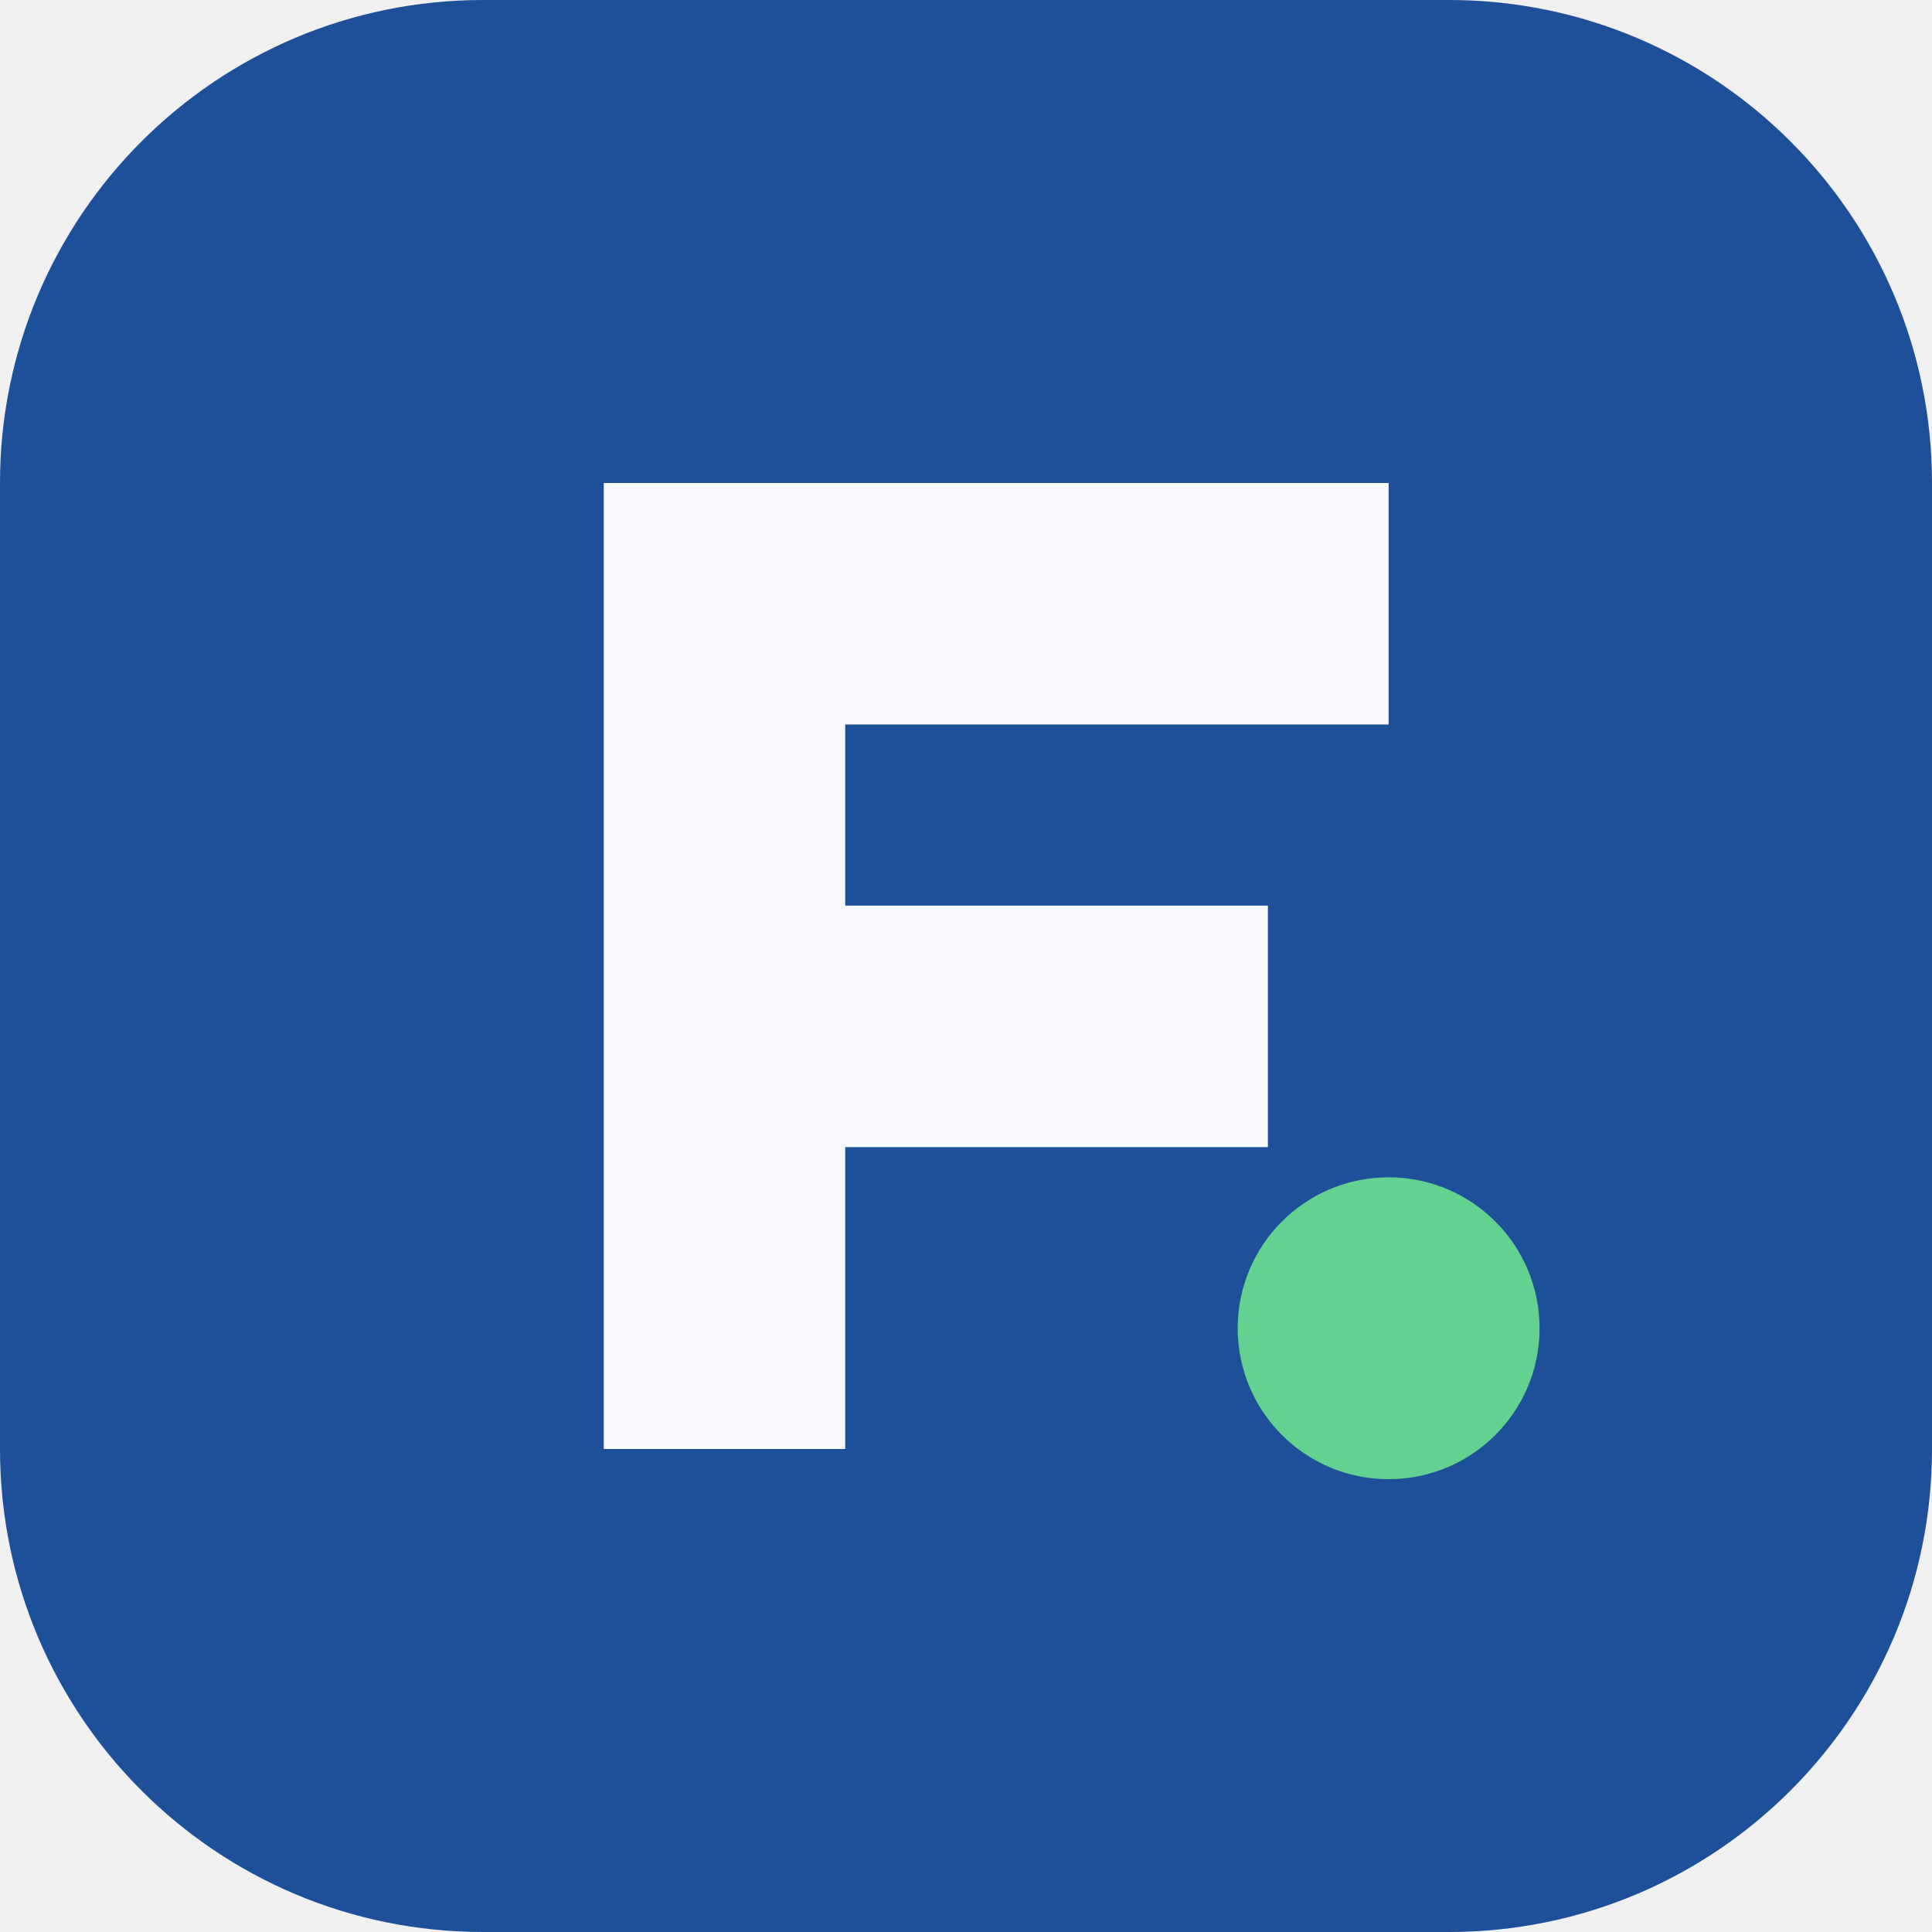
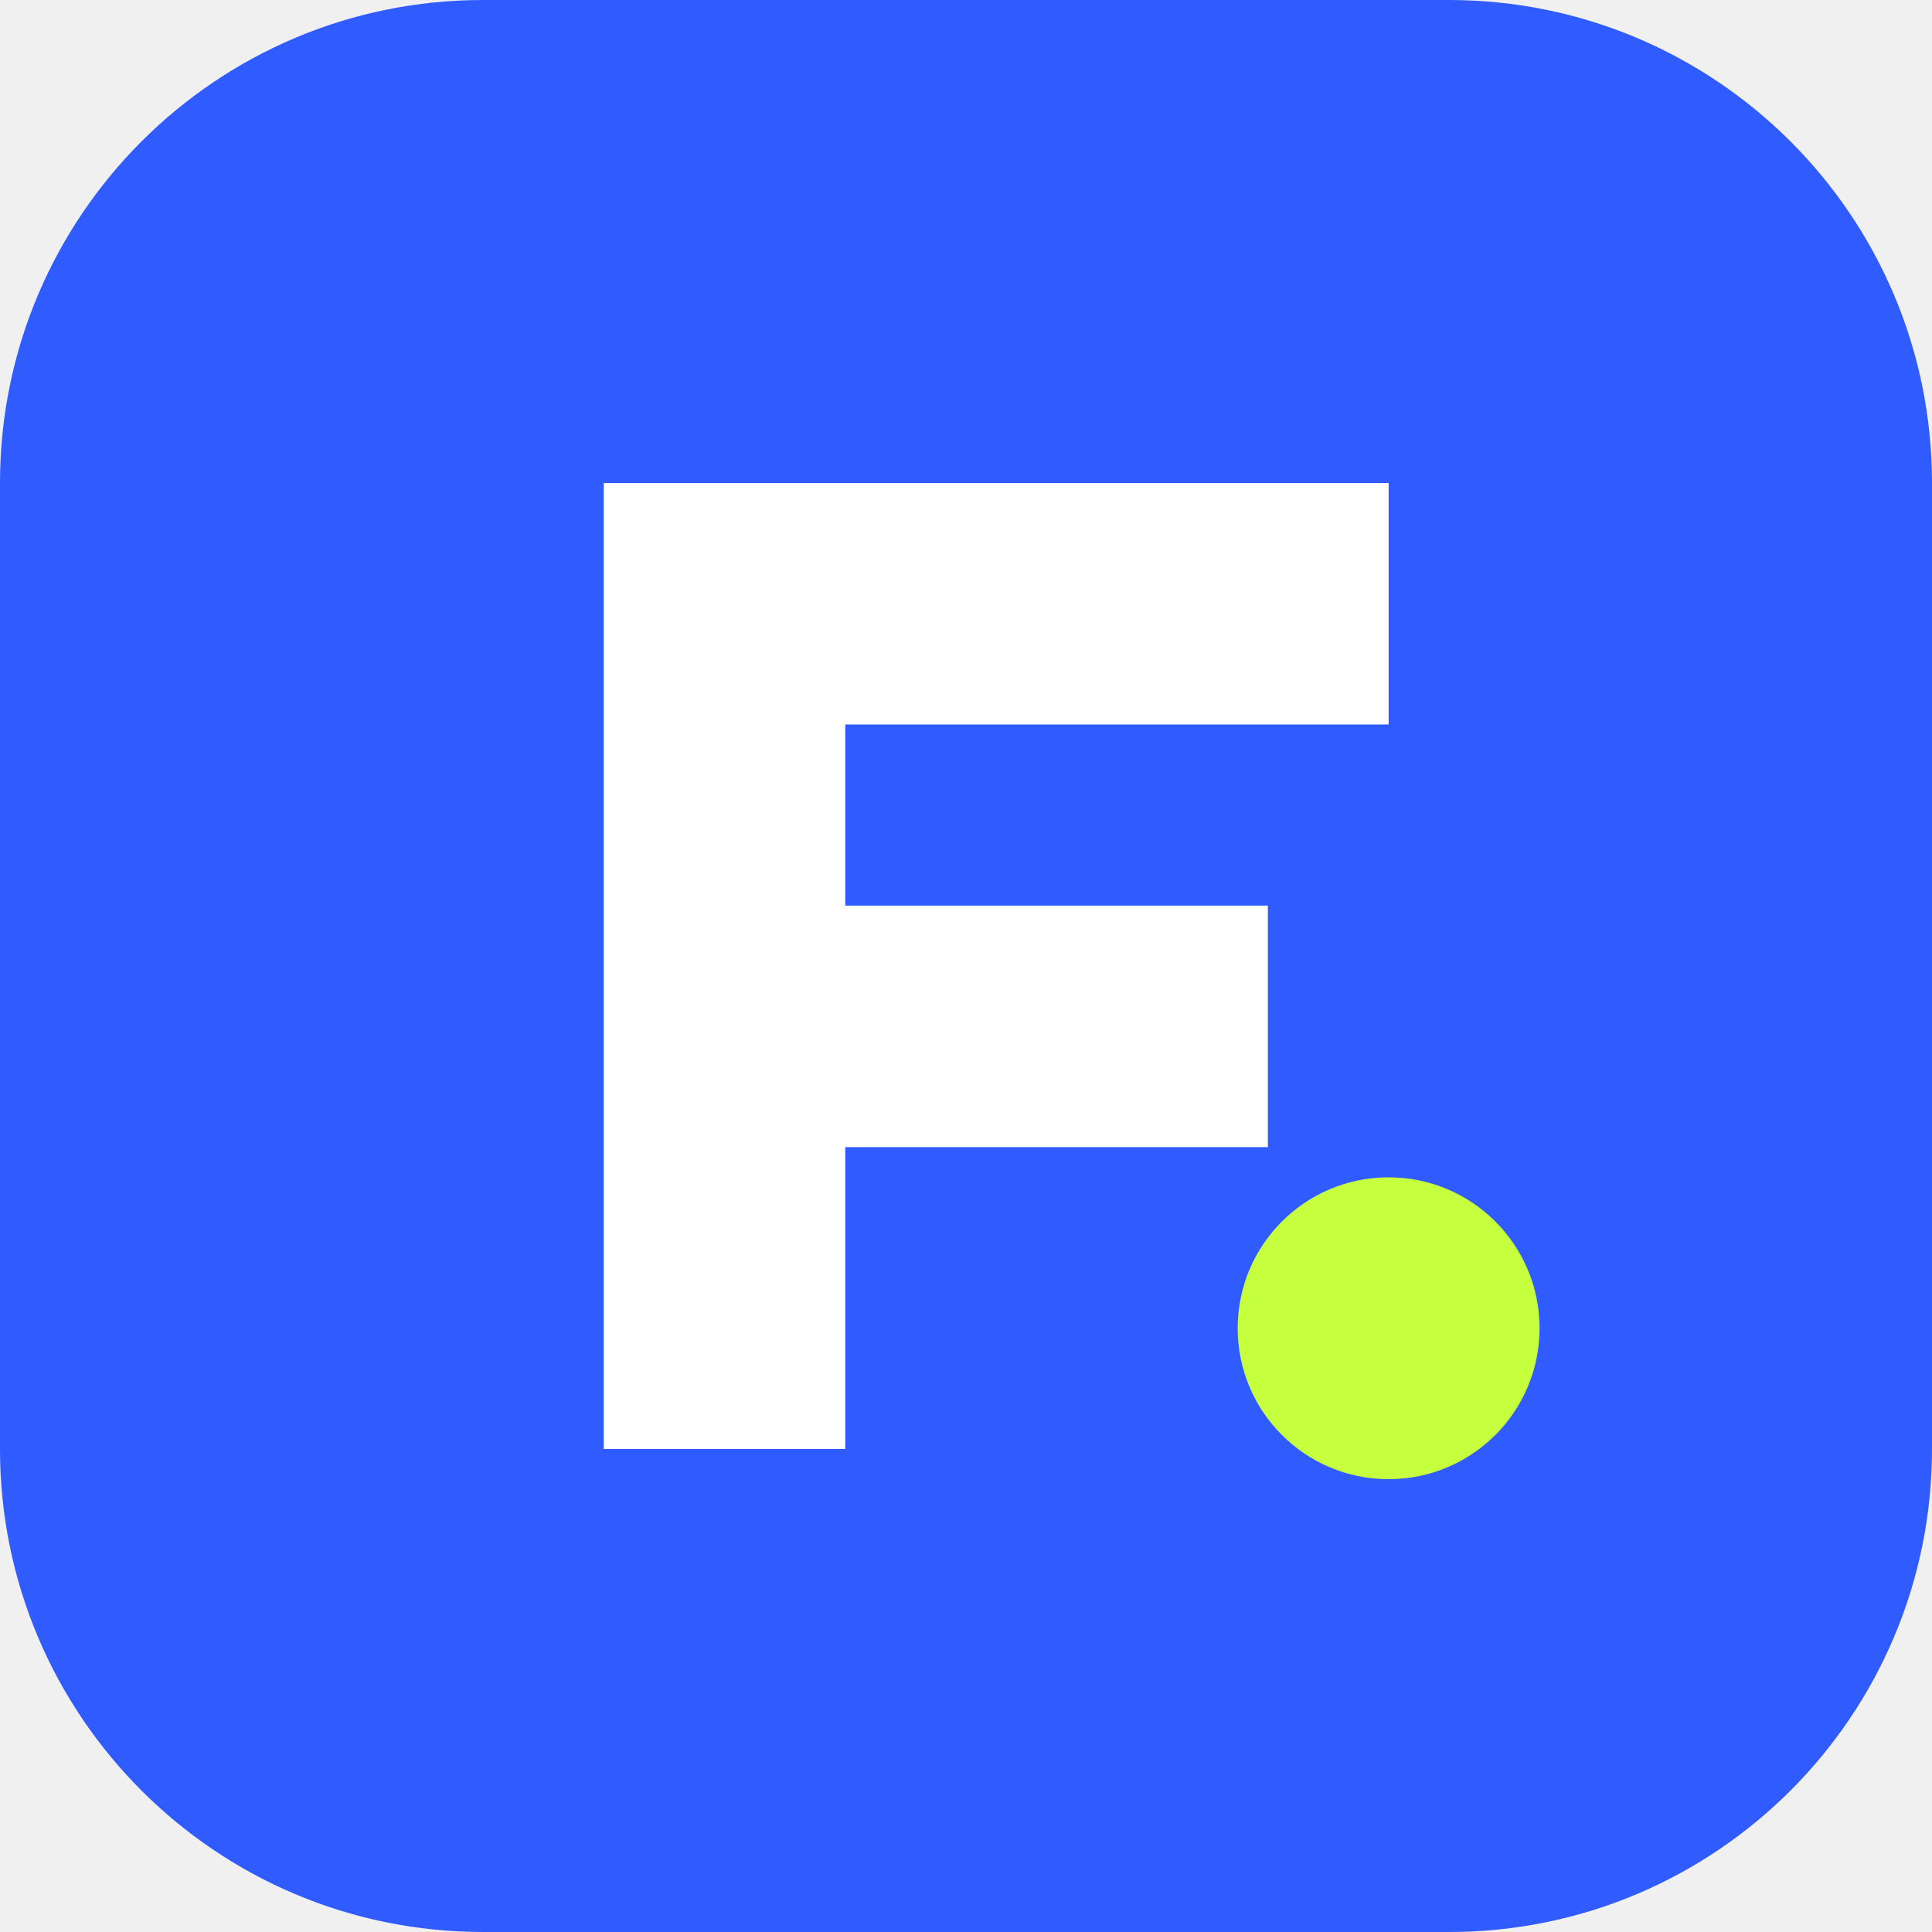
<svg xmlns="http://www.w3.org/2000/svg" viewBox="0 0 32 32">
-   <rect width="32" height="32" rx="8" fill="#1e5099" />
-   <path d="M10 8h13v4H14v3h7v4h-7v5h-4z" fill="#f8fafd" />
-   <circle cx="23" cy="22" r="2.5" fill="#63d18f" />
+   <rect width="32" height="32" rx="8" fill="#2f5bff" />
+   <path d="M10 8h13v4H14v3h7v4h-7v5h-4z" fill="#ffffff" />
+   <circle cx="23" cy="22" r="2.5" fill="#c6ff3d" />
</svg>
